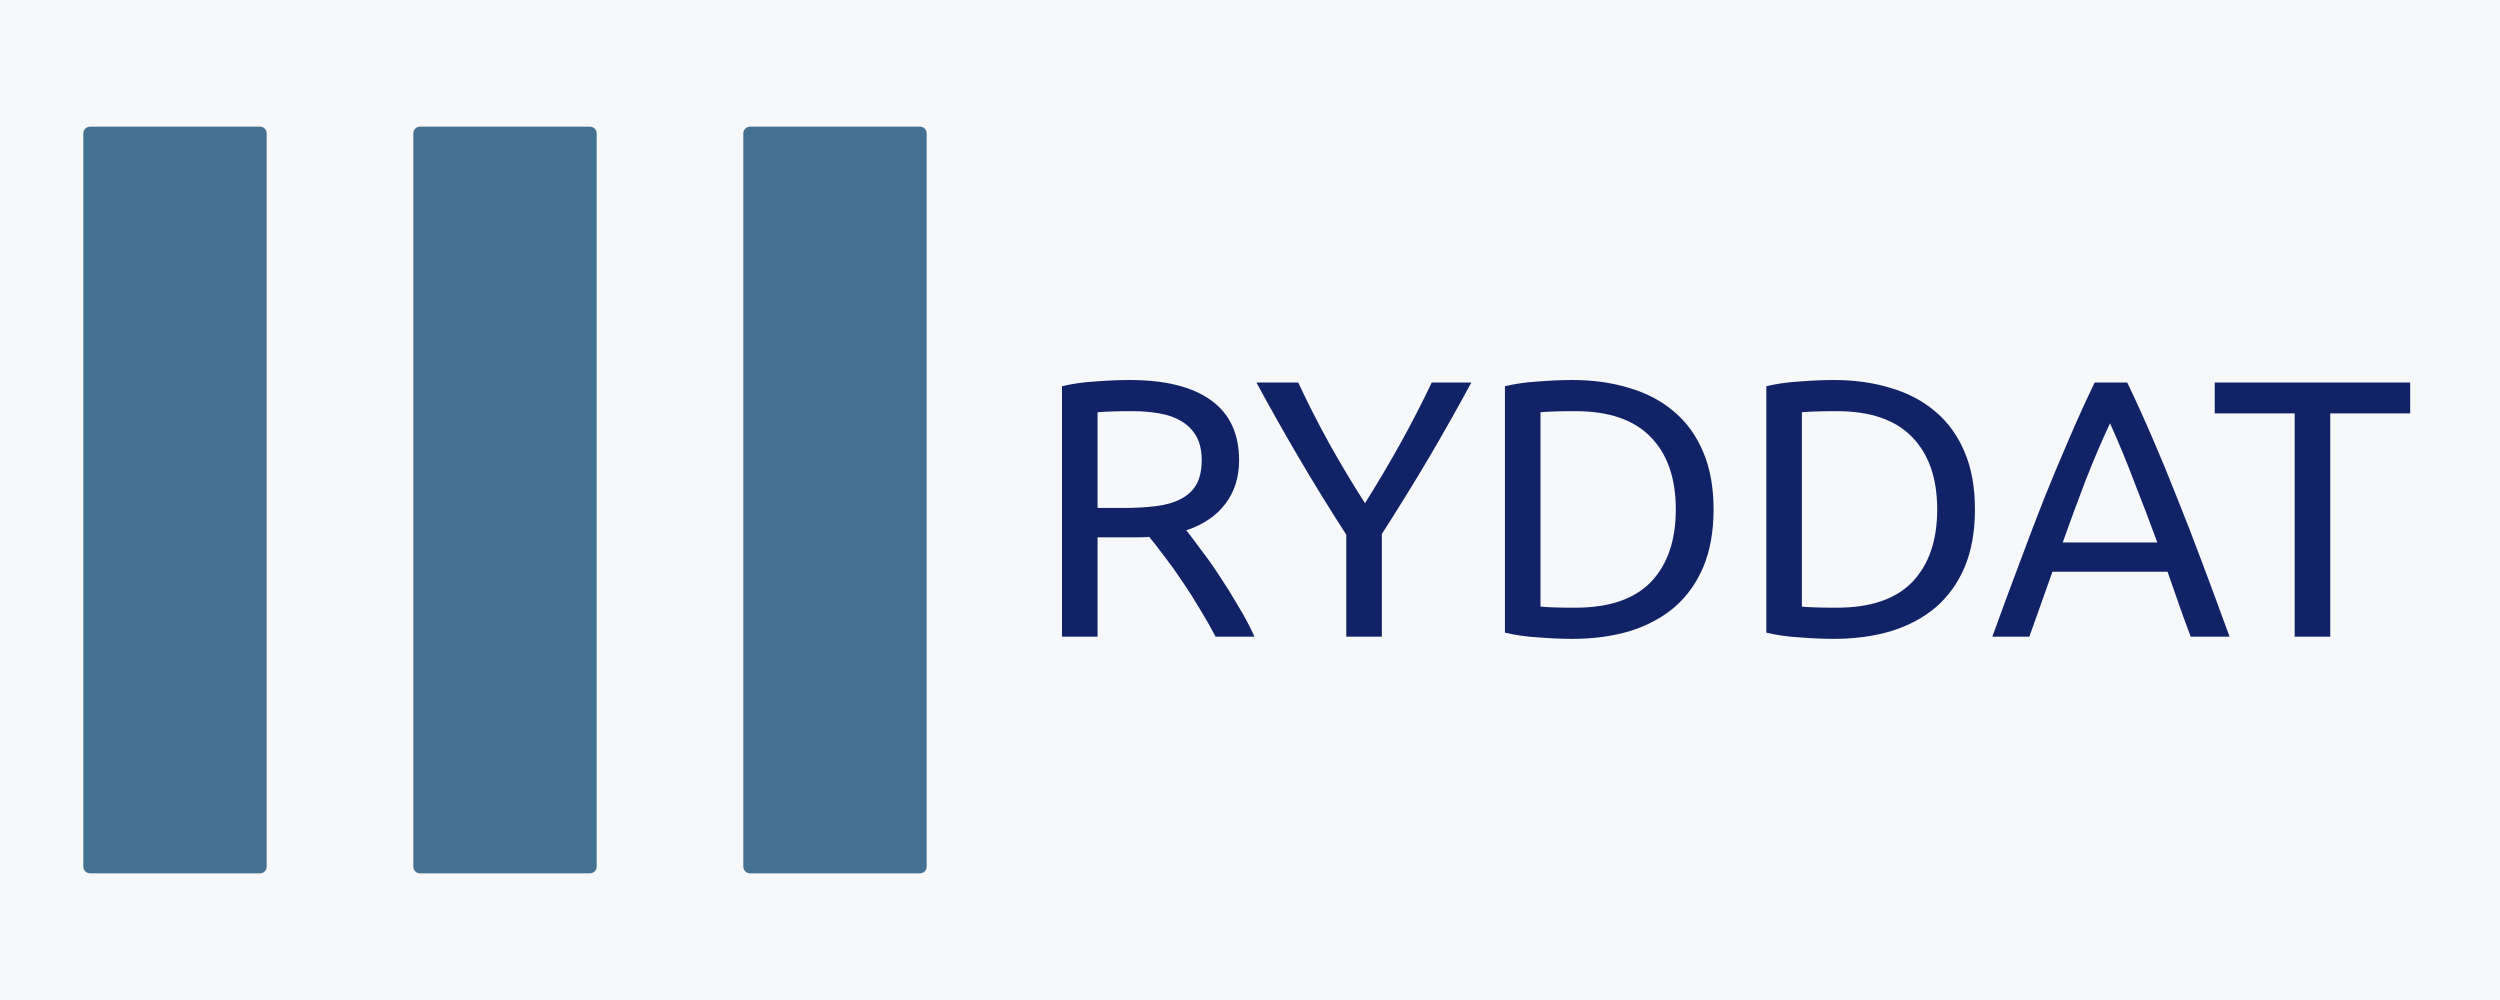
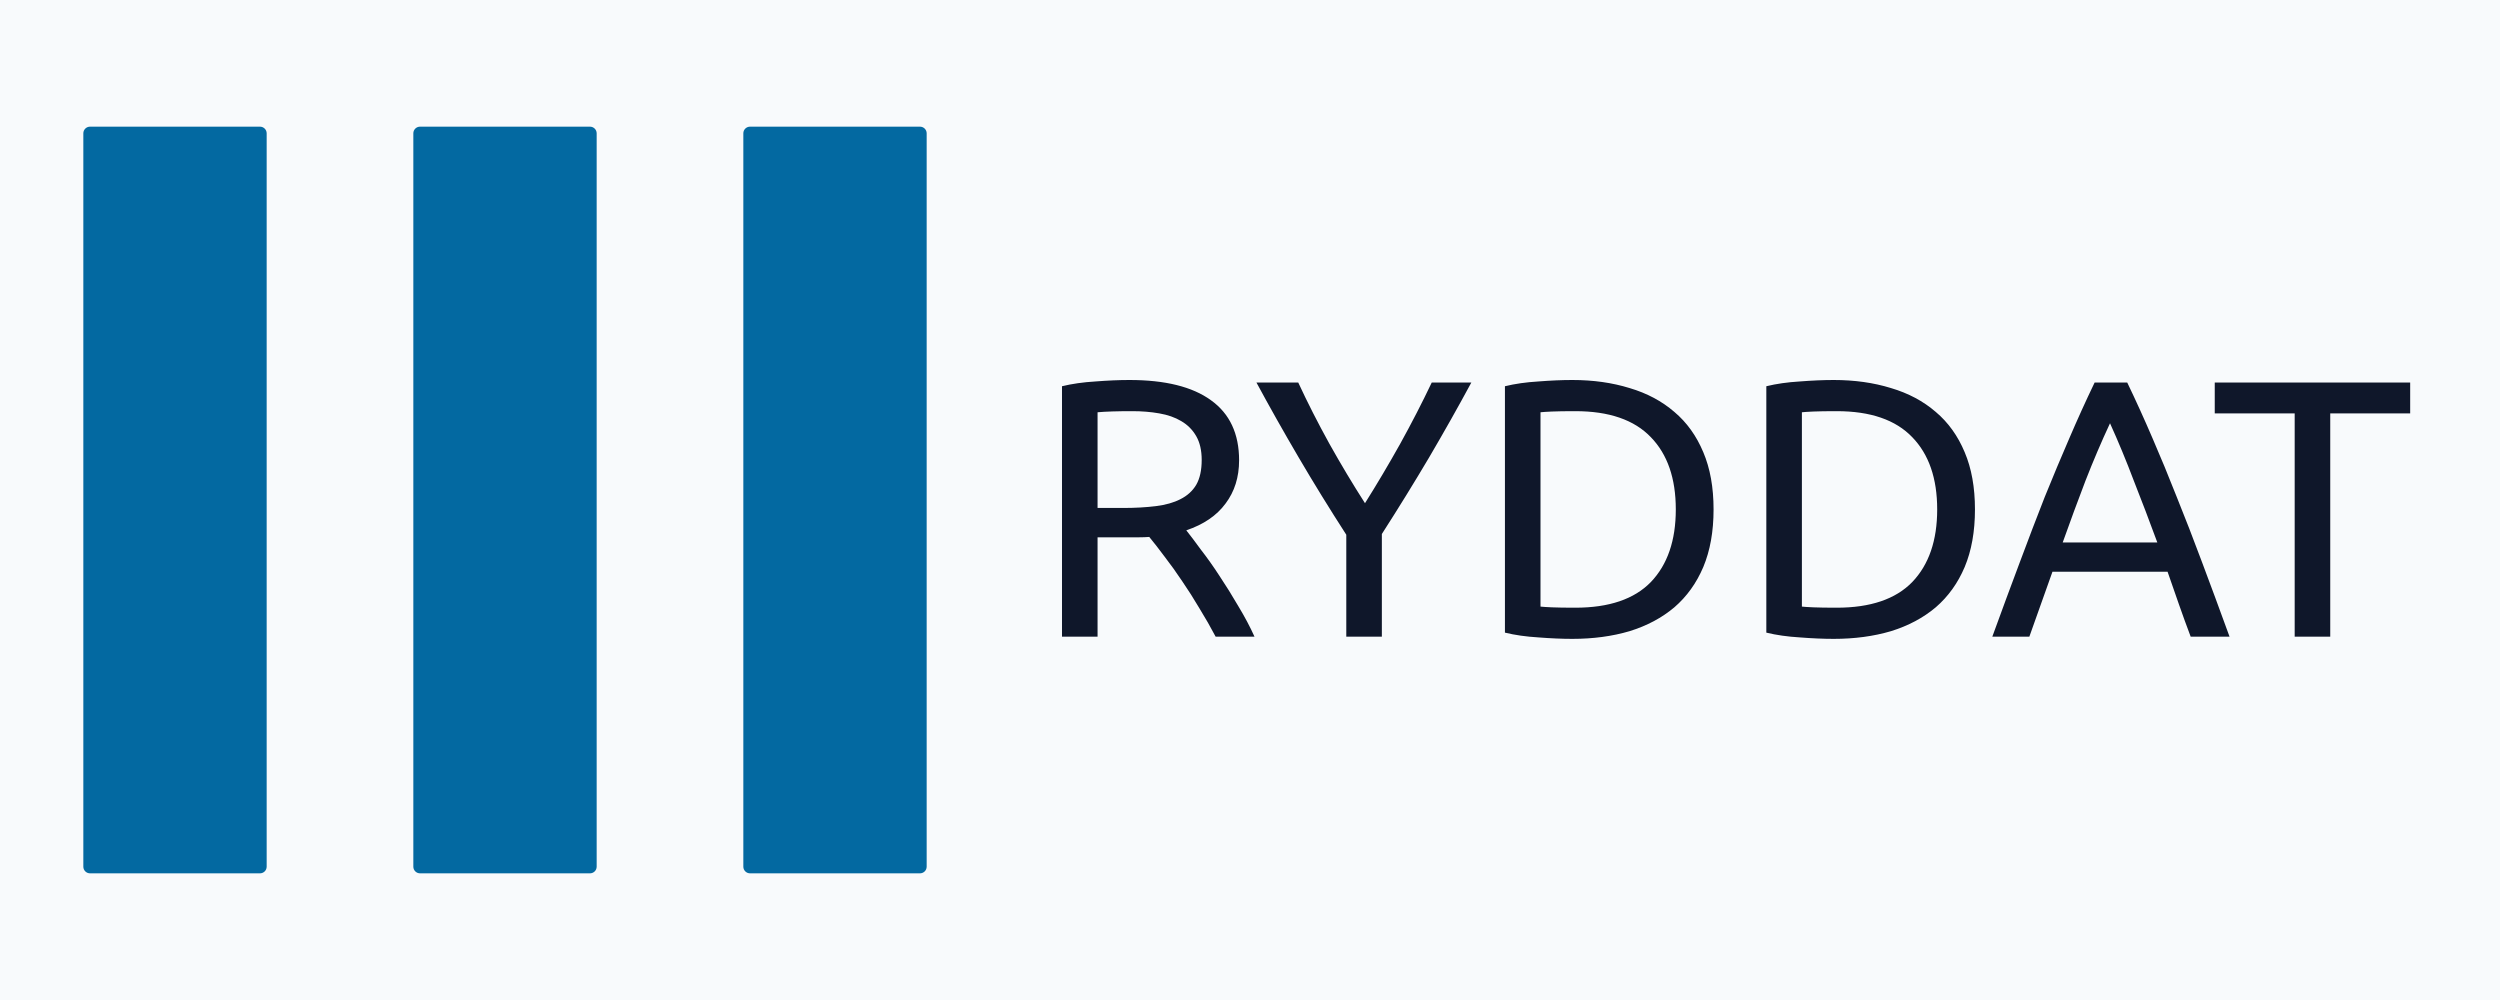
<svg xmlns="http://www.w3.org/2000/svg" width="750" height="300" viewBox="0 0 750 300" fill="none">
-   <rect width="750" height="300" fill="#1E1E1E" />
-   <rect width="750" height="300" fill="#F6F8FA" />
-   <path d="M355.889 159.1C357.062 160.567 358.529 162.51 360.289 164.93C362.122 167.277 363.992 169.917 365.899 172.85C367.805 175.71 369.675 178.717 371.509 181.87C373.415 185.023 375.029 188.067 376.349 191H364.689C363.222 188.213 361.609 185.39 359.849 182.53C358.162 179.67 356.439 176.957 354.679 174.39C352.919 171.75 351.159 169.293 349.399 167.02C347.712 164.747 346.172 162.767 344.779 161.08C343.825 161.153 342.835 161.19 341.809 161.19C340.855 161.19 339.865 161.19 338.839 161.19H329.269V191H318.599V115.87C321.605 115.137 324.942 114.66 328.609 114.44C332.349 114.147 335.759 114 338.839 114C349.545 114 357.685 116.017 363.259 120.05C368.905 124.083 371.729 130.097 371.729 138.09C371.729 143.15 370.372 147.477 367.659 151.07C365.019 154.663 361.095 157.34 355.889 159.1ZM339.719 123.35C335.172 123.35 331.689 123.46 329.269 123.68V152.39H336.859C340.525 152.39 343.825 152.207 346.759 151.84C349.692 151.473 352.149 150.777 354.129 149.75C356.182 148.723 357.759 147.293 358.859 145.46C359.959 143.553 360.509 141.06 360.509 137.98C360.509 135.12 359.959 132.737 358.859 130.83C357.759 128.923 356.255 127.42 354.349 126.32C352.515 125.22 350.315 124.45 347.749 124.01C345.255 123.57 342.579 123.35 339.719 123.35ZM403.887 191V160.42C398.827 152.573 394.061 144.837 389.587 137.21C385.114 129.583 380.897 122.103 376.937 114.77H389.477C392.264 120.783 395.381 126.907 398.827 133.14C402.274 139.3 405.831 145.24 409.497 150.96C413.091 145.24 416.611 139.3 420.057 133.14C423.504 126.907 426.657 120.783 429.517 114.77H441.397C437.437 122.103 433.221 129.583 428.747 137.21C424.274 144.763 419.544 152.427 414.557 160.2V191H403.887ZM514.07 152.83C514.07 159.43 513.043 165.187 510.99 170.1C508.936 174.94 506.04 178.973 502.3 182.2C498.56 185.353 494.086 187.737 488.88 189.35C483.673 190.89 477.953 191.66 471.72 191.66C468.64 191.66 465.23 191.513 461.49 191.22C457.823 191 454.486 190.523 451.48 189.79V115.87C454.486 115.137 457.823 114.66 461.49 114.44C465.23 114.147 468.64 114 471.72 114C477.953 114 483.673 114.807 488.88 116.42C494.086 117.96 498.56 120.343 502.3 123.57C506.04 126.723 508.936 130.757 510.99 135.67C513.043 140.51 514.07 146.23 514.07 152.83ZM472.6 182.31C482.72 182.31 490.273 179.743 495.26 174.61C500.246 169.403 502.74 162.143 502.74 152.83C502.74 143.517 500.246 136.293 495.26 131.16C490.273 125.953 482.72 123.35 472.6 123.35C469.593 123.35 467.246 123.387 465.56 123.46C463.946 123.533 462.81 123.607 462.15 123.68V181.98C462.81 182.053 463.946 182.127 465.56 182.2C467.246 182.273 469.593 182.31 472.6 182.31ZM592.488 152.83C592.488 159.43 591.461 165.187 589.408 170.1C587.354 174.94 584.458 178.973 580.718 182.2C576.978 185.353 572.504 187.737 567.298 189.35C562.091 190.89 556.371 191.66 550.138 191.66C547.058 191.66 543.648 191.513 539.908 191.22C536.241 191 532.904 190.523 529.898 189.79V115.87C532.904 115.137 536.241 114.66 539.908 114.44C543.648 114.147 547.058 114 550.138 114C556.371 114 562.091 114.807 567.298 116.42C572.504 117.96 576.978 120.343 580.718 123.57C584.458 126.723 587.354 130.757 589.408 135.67C591.461 140.51 592.488 146.23 592.488 152.83ZM551.018 182.31C561.138 182.31 568.691 179.743 573.678 174.61C578.664 169.403 581.158 162.143 581.158 152.83C581.158 143.517 578.664 136.293 573.678 131.16C568.691 125.953 561.138 123.35 551.018 123.35C548.011 123.35 545.664 123.387 543.978 123.46C542.364 123.533 541.228 123.607 540.568 123.68V181.98C541.228 182.053 542.364 182.127 543.978 182.2C545.664 182.273 548.011 182.31 551.018 182.31ZM657.204 191C655.958 187.7 654.784 184.473 653.684 181.32C652.584 178.093 651.448 174.83 650.274 171.53H615.734L608.804 191H597.694C600.628 182.933 603.378 175.49 605.944 168.67C608.511 161.777 611.004 155.25 613.424 149.09C615.918 142.93 618.374 137.063 620.794 131.49C623.214 125.843 625.744 120.27 628.384 114.77H638.174C640.814 120.27 643.344 125.843 645.764 131.49C648.184 137.063 650.604 142.93 653.024 149.09C655.518 155.25 658.048 161.777 660.614 168.67C663.181 175.49 665.931 182.933 668.864 191H657.204ZM647.194 162.73C644.848 156.35 642.501 150.19 640.154 144.25C637.881 138.237 635.498 132.48 633.004 126.98C630.438 132.48 627.981 138.237 625.634 144.25C623.361 150.19 621.088 156.35 618.814 162.73H647.194ZM723.054 114.77V124.01H699.074V191H688.404V124.01H664.424V114.77H723.054Z" fill="#112366" />
-   <rect x="124" y="38" width="55" height="224" rx="2" fill="#447091" />
-   <path d="M223 40C223 38.895 223.895 38 225 38H276C277.105 38 278 38.895 278 40V260C278 261.105 277.105 262 276 262H225C223.895 262 223 261.105 223 260V40Z" fill="#447091" />
-   <rect x="25" y="38" width="55" height="224" rx="2" fill="#447091" />
+   <rect width="750" height="300" fill="#F8FAFC" />
+   <path d="M355.889 159.1C357.062 160.567 358.529 162.51 360.289 164.93C362.122 167.277 363.992 169.917 365.899 172.85C367.805 175.71 369.675 178.717 371.509 181.87C373.415 185.023 375.029 188.067 376.349 191H364.689C363.222 188.213 361.609 185.39 359.849 182.53C358.162 179.67 356.439 176.957 354.679 174.39C352.919 171.75 351.159 169.293 349.399 167.02C347.712 164.747 346.172 162.767 344.779 161.08C343.825 161.153 342.835 161.19 341.809 161.19C340.855 161.19 339.865 161.19 338.839 161.19H329.269V191H318.599V115.87C321.605 115.137 324.942 114.66 328.609 114.44C332.349 114.147 335.759 114 338.839 114C349.545 114 357.685 116.017 363.259 120.05C368.905 124.083 371.729 130.097 371.729 138.09C371.729 143.15 370.372 147.477 367.659 151.07C365.019 154.663 361.095 157.34 355.889 159.1ZM339.719 123.35C335.172 123.35 331.689 123.46 329.269 123.68V152.39H336.859C340.525 152.39 343.825 152.207 346.759 151.84C349.692 151.473 352.149 150.777 354.129 149.75C356.182 148.723 357.759 147.293 358.859 145.46C359.959 143.553 360.509 141.06 360.509 137.98C360.509 135.12 359.959 132.737 358.859 130.83C357.759 128.923 356.255 127.42 354.349 126.32C352.515 125.22 350.315 124.45 347.749 124.01C345.255 123.57 342.579 123.35 339.719 123.35ZM403.887 191V160.42C398.827 152.573 394.061 144.837 389.587 137.21C385.114 129.583 380.897 122.103 376.937 114.77H389.477C392.264 120.783 395.381 126.907 398.827 133.14C402.274 139.3 405.831 145.24 409.497 150.96C413.091 145.24 416.611 139.3 420.057 133.14C423.504 126.907 426.657 120.783 429.517 114.77H441.397C437.437 122.103 433.221 129.583 428.747 137.21C424.274 144.763 419.544 152.427 414.557 160.2V191H403.887ZM514.07 152.83C514.07 159.43 513.043 165.187 510.99 170.1C508.936 174.94 506.04 178.973 502.3 182.2C498.56 185.353 494.086 187.737 488.88 189.35C483.673 190.89 477.953 191.66 471.72 191.66C468.64 191.66 465.23 191.513 461.49 191.22C457.823 191 454.486 190.523 451.48 189.79V115.87C454.486 115.137 457.823 114.66 461.49 114.44C465.23 114.147 468.64 114 471.72 114C477.953 114 483.673 114.807 488.88 116.42C494.086 117.96 498.56 120.343 502.3 123.57C506.04 126.723 508.936 130.757 510.99 135.67C513.043 140.51 514.07 146.23 514.07 152.83ZM472.6 182.31C482.72 182.31 490.273 179.743 495.26 174.61C500.246 169.403 502.74 162.143 502.74 152.83C502.74 143.517 500.246 136.293 495.26 131.16C490.273 125.953 482.72 123.35 472.6 123.35C469.593 123.35 467.246 123.387 465.56 123.46C463.946 123.533 462.81 123.607 462.15 123.68V181.98C462.81 182.053 463.946 182.127 465.56 182.2C467.246 182.273 469.593 182.31 472.6 182.31ZM592.488 152.83C592.488 159.43 591.461 165.187 589.408 170.1C587.354 174.94 584.458 178.973 580.718 182.2C576.978 185.353 572.504 187.737 567.298 189.35C562.091 190.89 556.371 191.66 550.138 191.66C547.058 191.66 543.648 191.513 539.908 191.22C536.241 191 532.904 190.523 529.898 189.79V115.87C532.904 115.137 536.241 114.66 539.908 114.44C543.648 114.147 547.058 114 550.138 114C556.371 114 562.091 114.807 567.298 116.42C572.504 117.96 576.978 120.343 580.718 123.57C584.458 126.723 587.354 130.757 589.408 135.67C591.461 140.51 592.488 146.23 592.488 152.83ZM551.018 182.31C561.138 182.31 568.691 179.743 573.678 174.61C578.664 169.403 581.158 162.143 581.158 152.83C581.158 143.517 578.664 136.293 573.678 131.16C568.691 125.953 561.138 123.35 551.018 123.35C548.011 123.35 545.664 123.387 543.978 123.46C542.364 123.533 541.228 123.607 540.568 123.68V181.98C541.228 182.053 542.364 182.127 543.978 182.2C545.664 182.273 548.011 182.31 551.018 182.31ZM657.204 191C655.958 187.7 654.784 184.473 653.684 181.32C652.584 178.093 651.448 174.83 650.274 171.53H615.734L608.804 191H597.694C600.628 182.933 603.378 175.49 605.944 168.67C608.511 161.777 611.004 155.25 613.424 149.09C615.918 142.93 618.374 137.063 620.794 131.49C623.214 125.843 625.744 120.27 628.384 114.77H638.174C640.814 120.27 643.344 125.843 645.764 131.49C648.184 137.063 650.604 142.93 653.024 149.09C655.518 155.25 658.048 161.777 660.614 168.67C663.181 175.49 665.931 182.933 668.864 191H657.204ZM647.194 162.73C644.848 156.35 642.501 150.19 640.154 144.25C637.881 138.237 635.498 132.48 633.004 126.98C630.438 132.48 627.981 138.237 625.634 144.25C623.361 150.19 621.088 156.35 618.814 162.73H647.194ZM723.054 114.77V124.01H699.074V191H688.404V124.01H664.424V114.77H723.054Z" fill="#0F172A" />
+   <rect x="124" y="38" width="55" height="224" rx="2" fill="#0369A1" />
+   <path d="M223 40C223 38.895 223.895 38 225 38H276C277.105 38 278 38.895 278 40V260C278 261.105 277.105 262 276 262H225C223.895 262 223 261.105 223 260V40Z" fill="#0369A1" />
+   <rect x="25" y="38" width="55" height="224" rx="2" fill="#0369A1" />
</svg>
